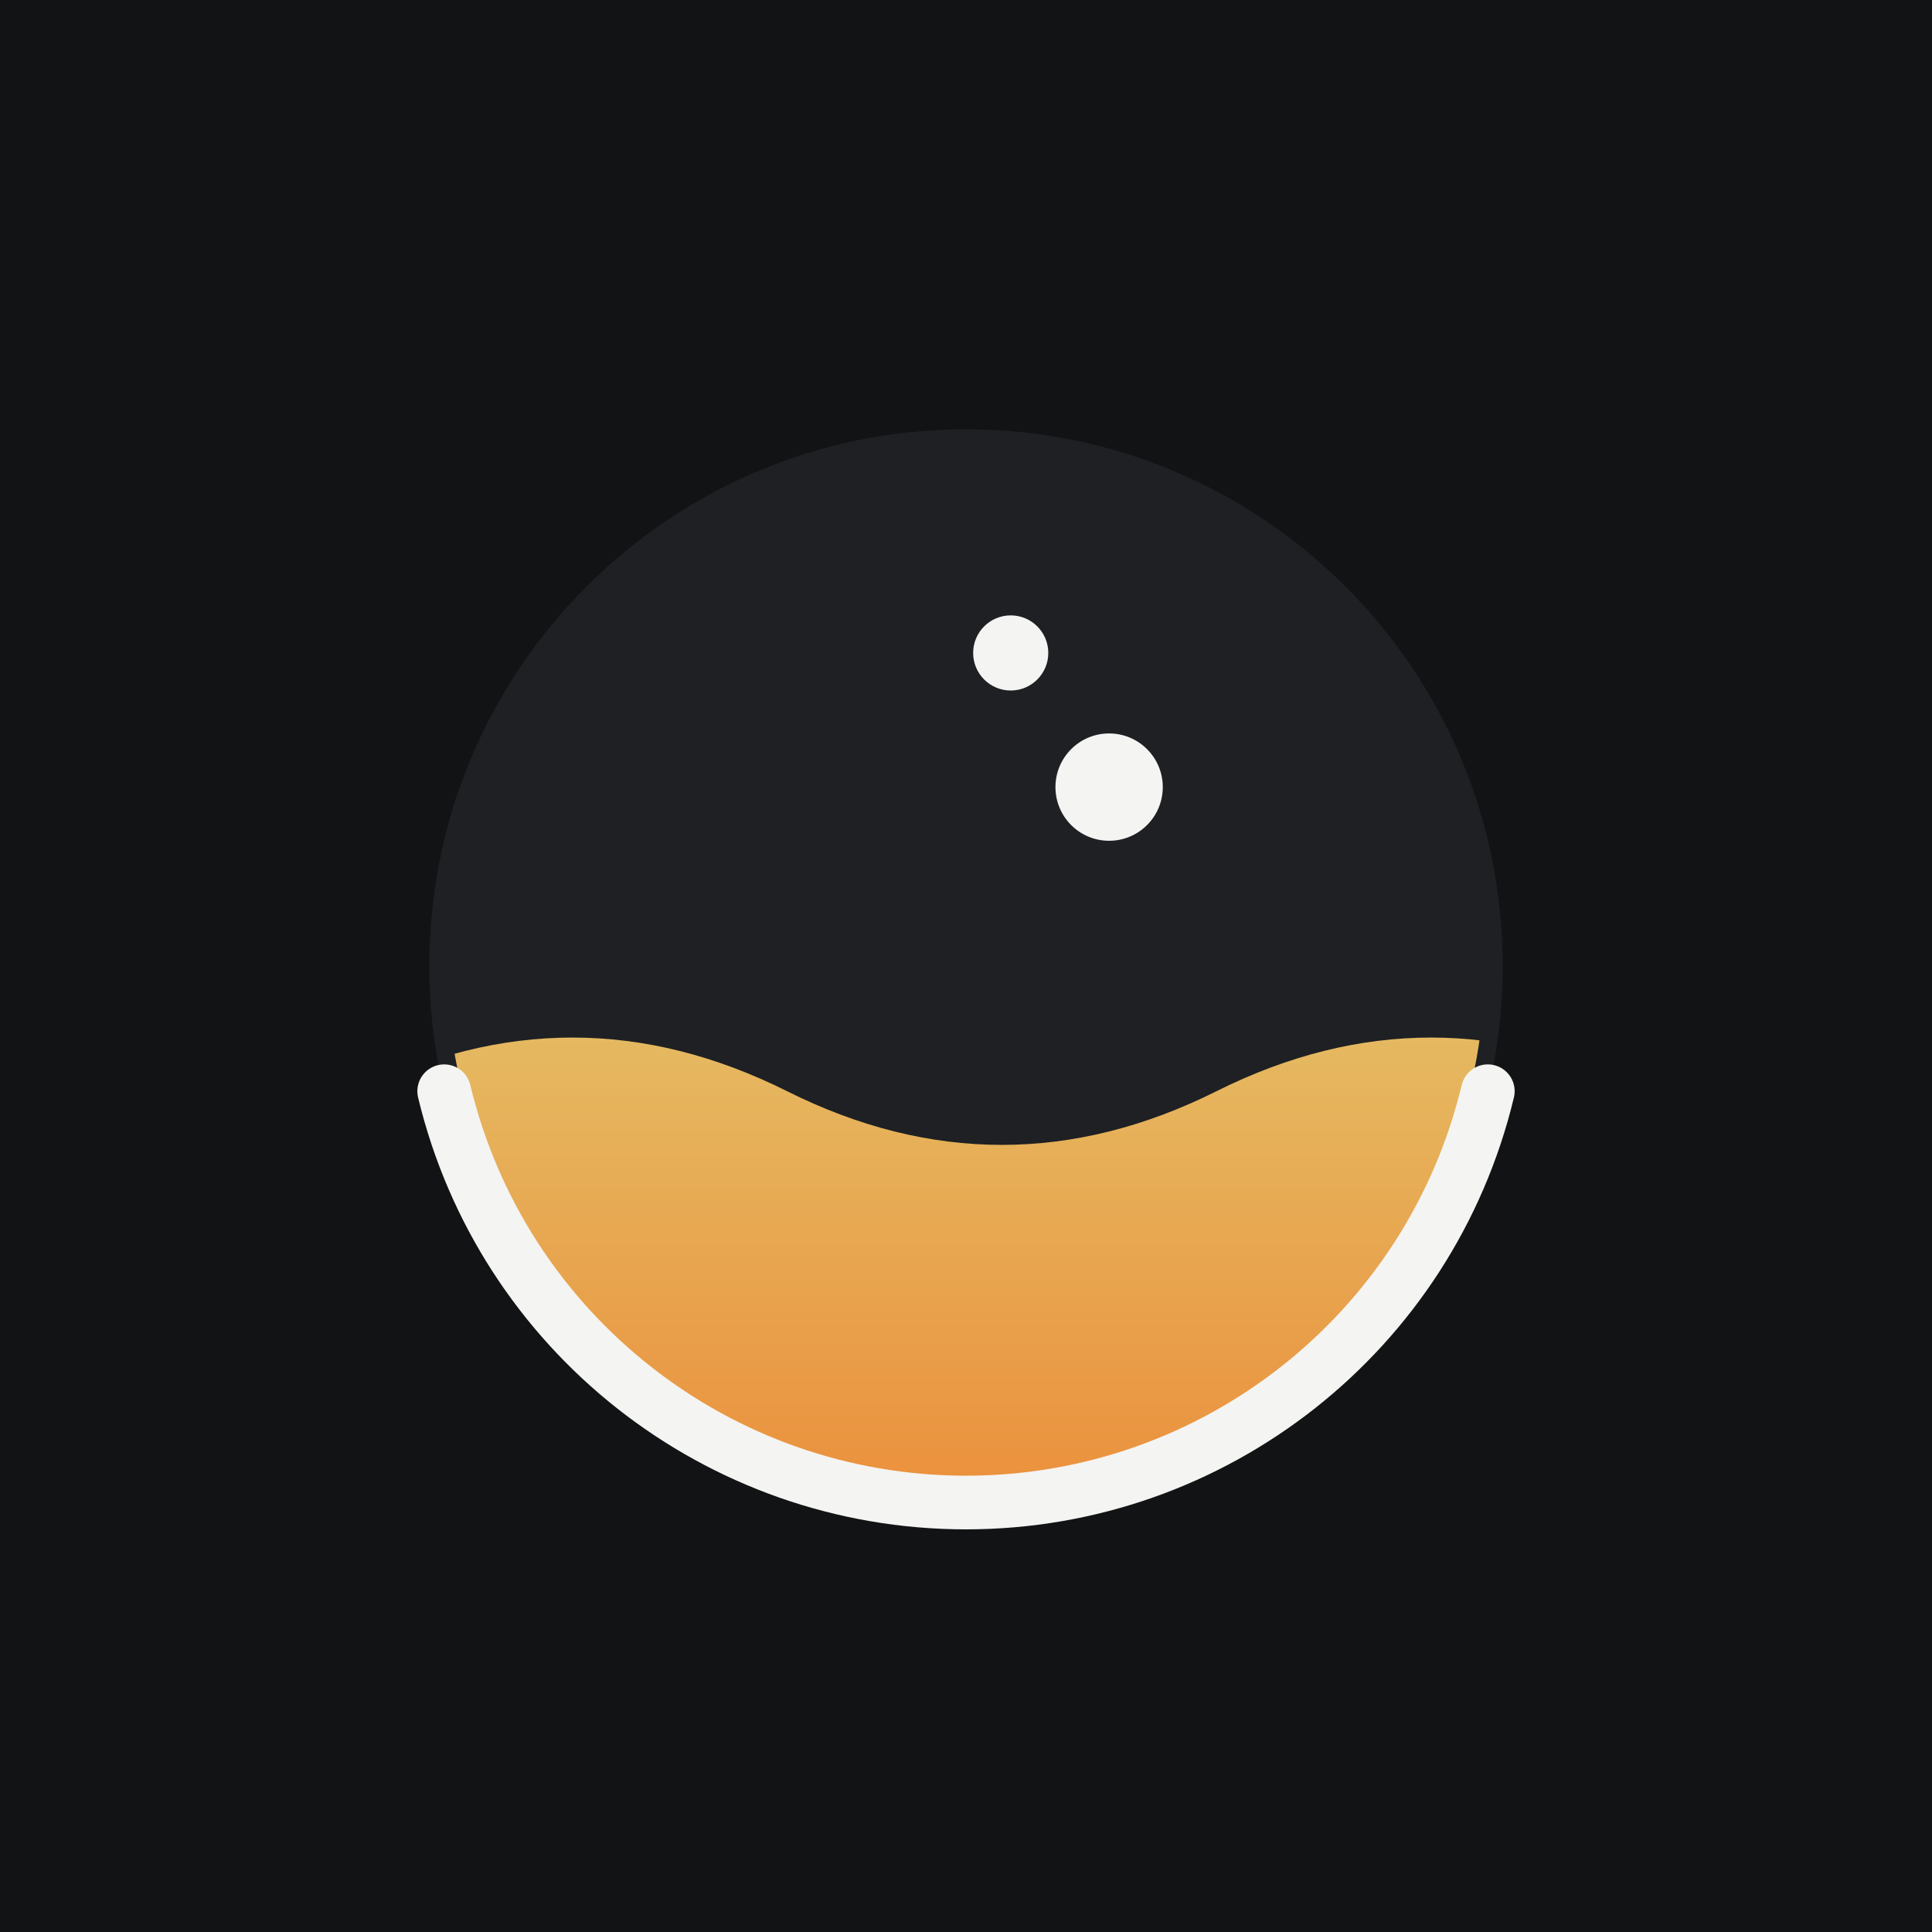
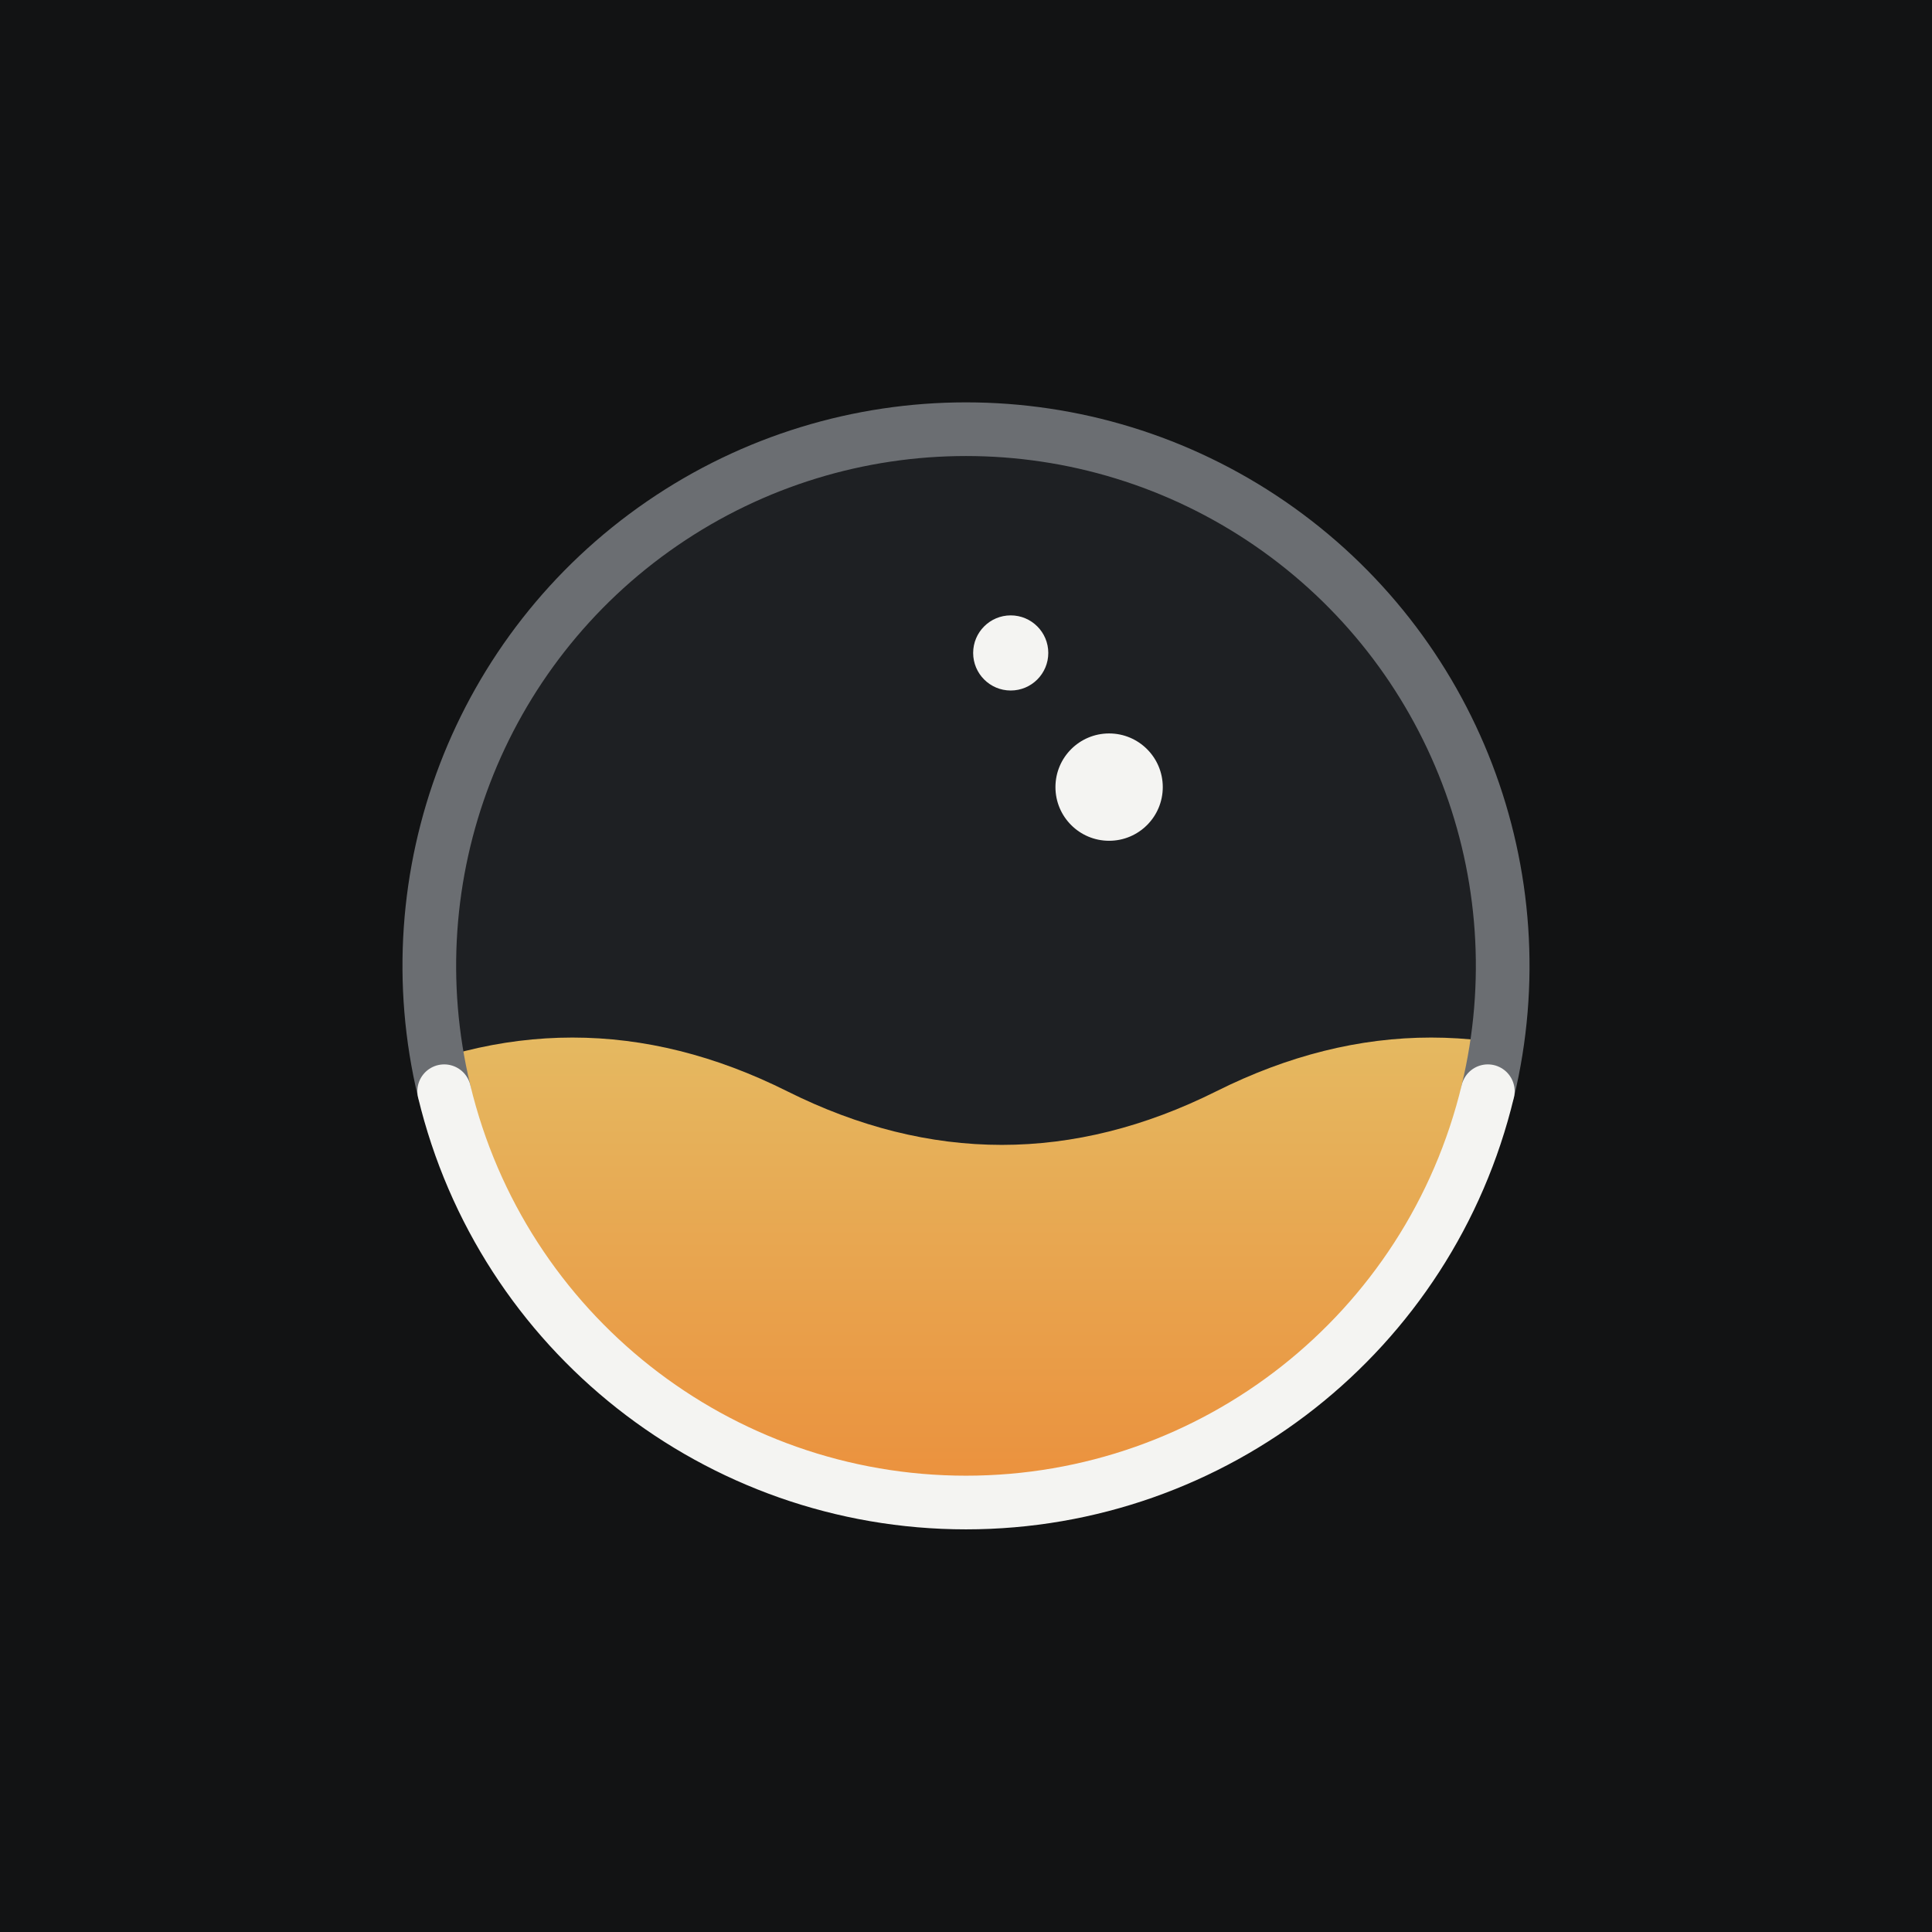
<svg xmlns="http://www.w3.org/2000/svg" width="108" height="108" viewBox="0 0 108 108">
  <defs>
    <linearGradient id="od" x1="0" y1="0" x2="0" y2="1">
      <stop offset="0" style="stop-color: #E5B961" />
      <stop offset="1" style="stop-color: #EF7625" />
    </linearGradient>
  </defs>
  <rect width="108" height="108" style="fill: #121314" />
  <circle cx="54" cy="54" r="30" style="fill: #1E2023" />
  <clipPath id="odc">
    <circle cx="54" cy="54" r="29" />
  </clipPath>
  <g clip-path="url(#odc)">
    <path d="M20 61 Q32 55 44 61 T68 61 T92 61 V100 H20 Z" style="fill: url(#od)" />
  </g>
+   <path d="M24.83 61 A30 30 0 1 1 83.17 61" style="fill: none; stroke: #6B6E72; stroke-width: 3; stroke-linecap: round" />
  <path d="M24.83 61 A30 30 0 0 0 83.17 61" style="fill: none; stroke: #F4F4F2; stroke-width: 3; stroke-linecap: round" />
  <circle cx="62" cy="44" r="3" style="fill: #F4F4F2" />
  <circle cx="56.5" cy="36.5" r="2.1" style="fill: #F4F4F2" />
</svg>
